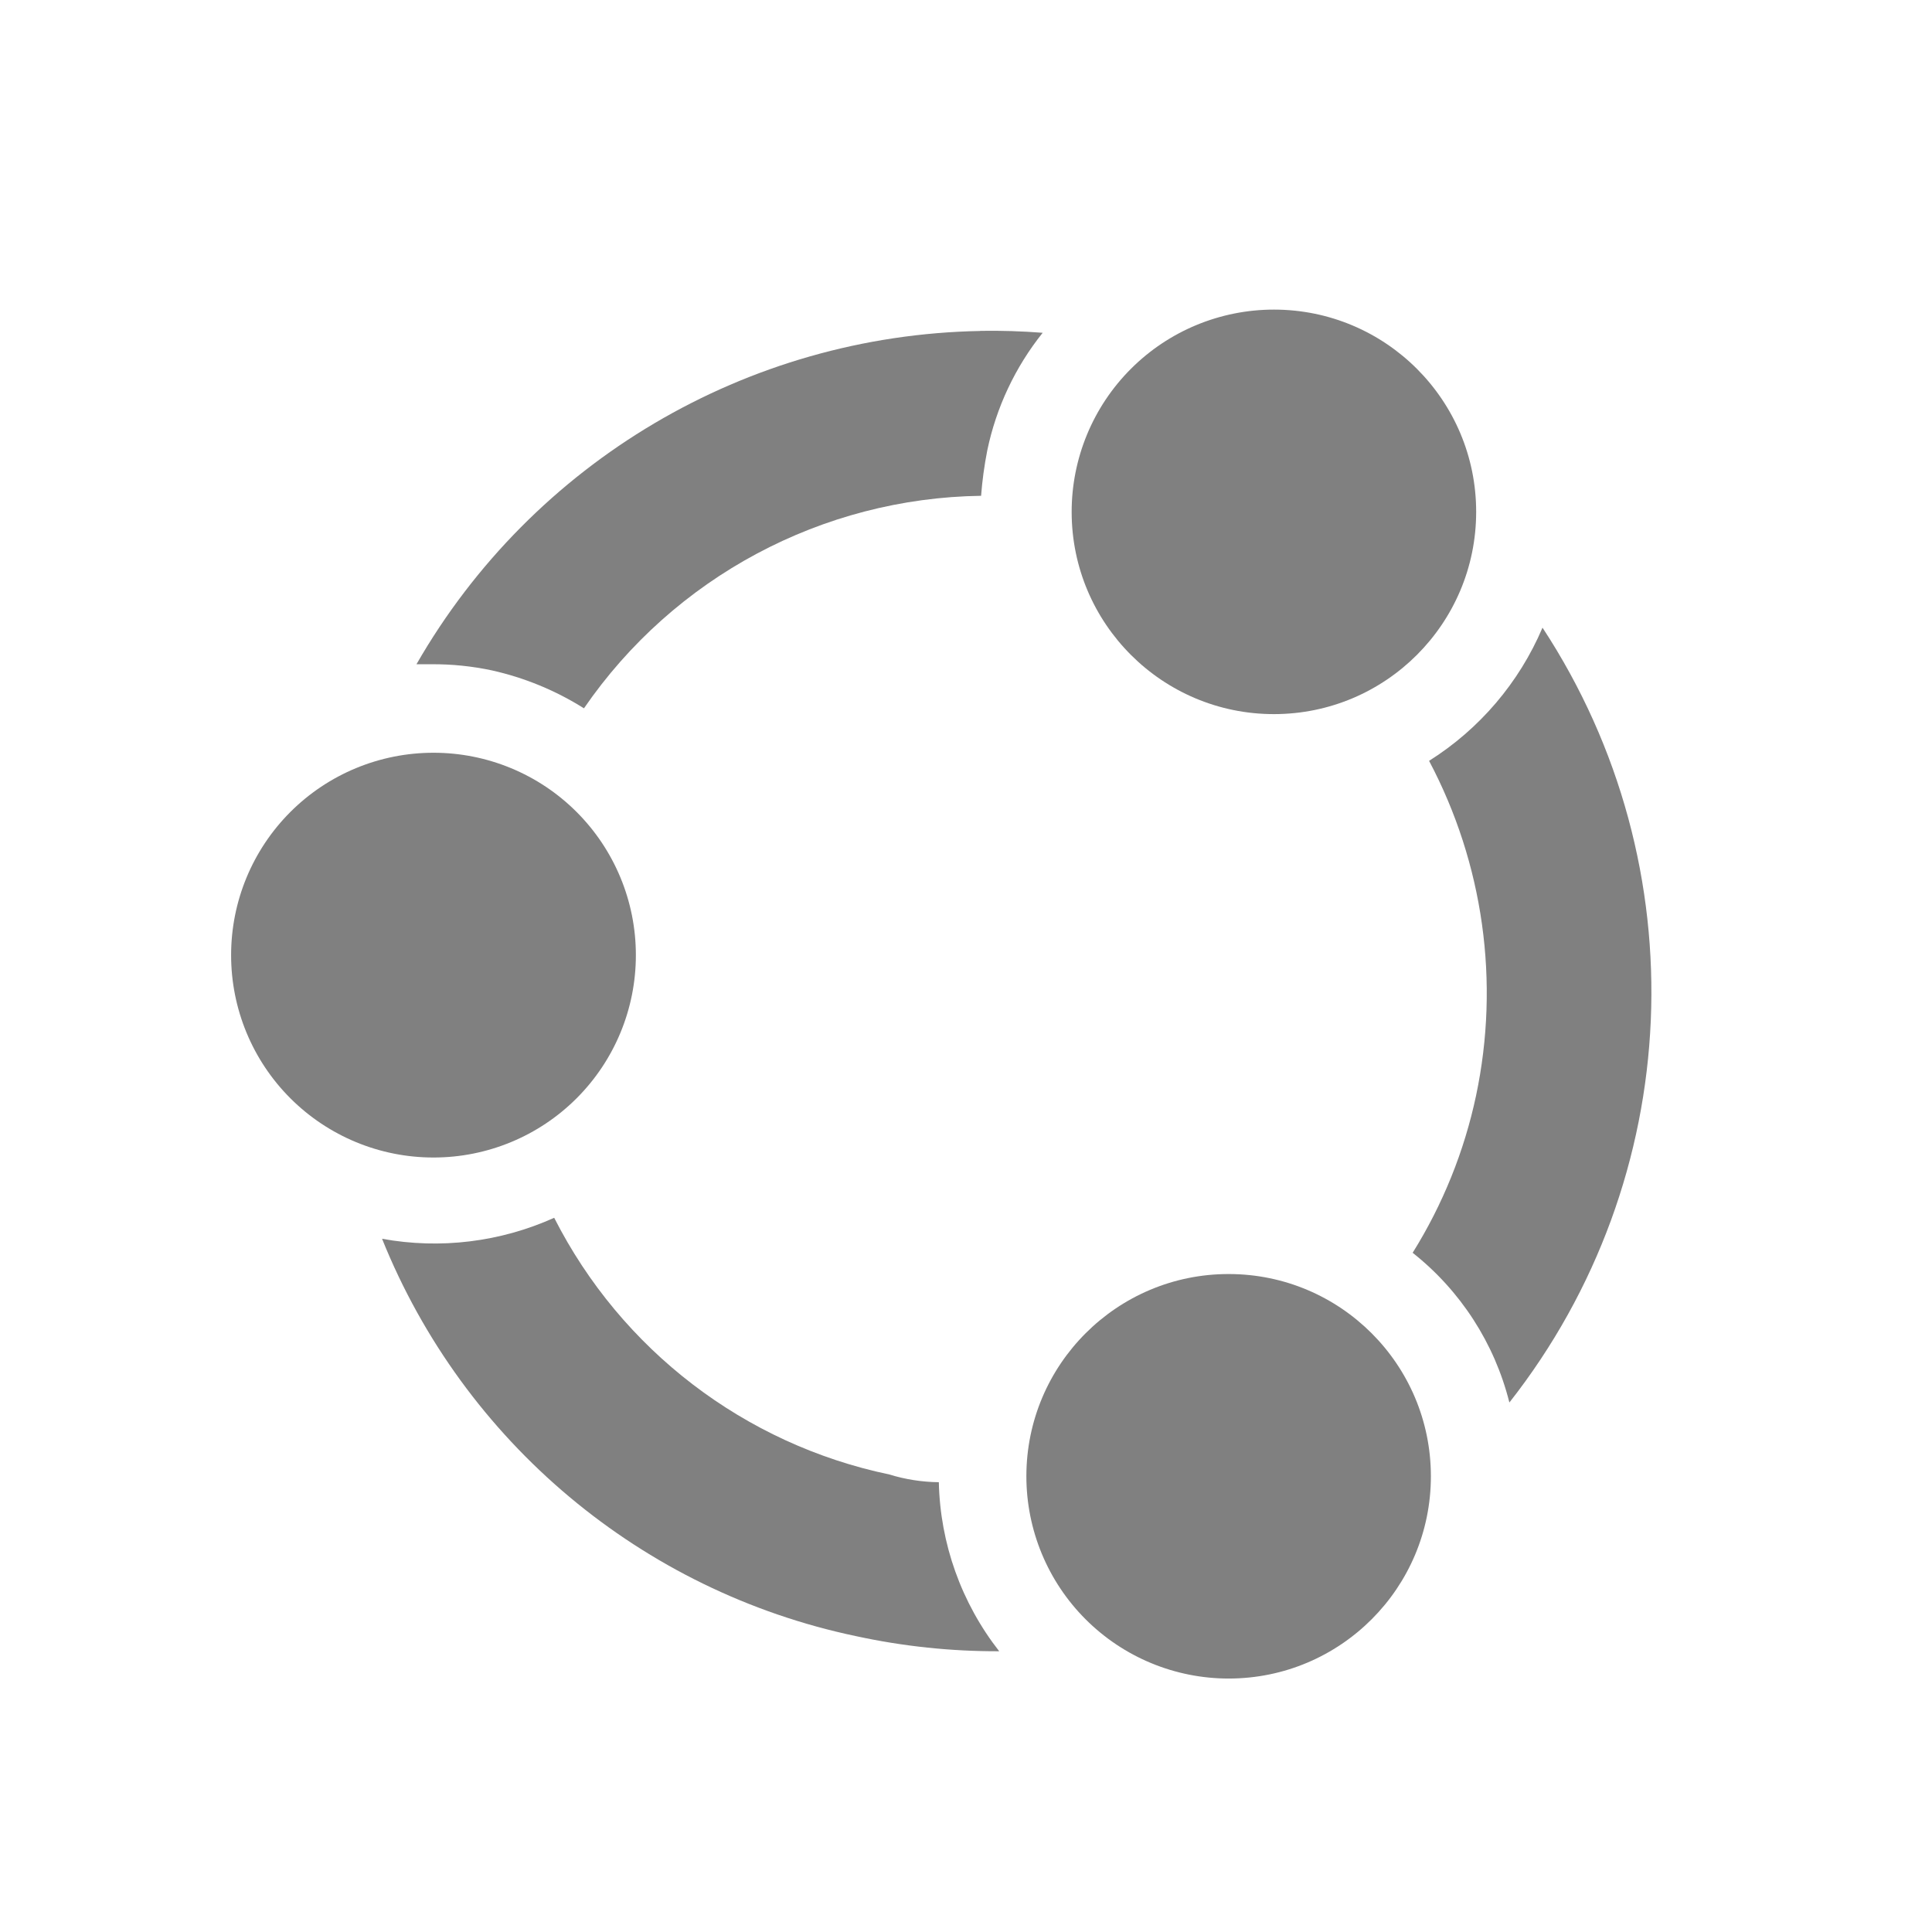
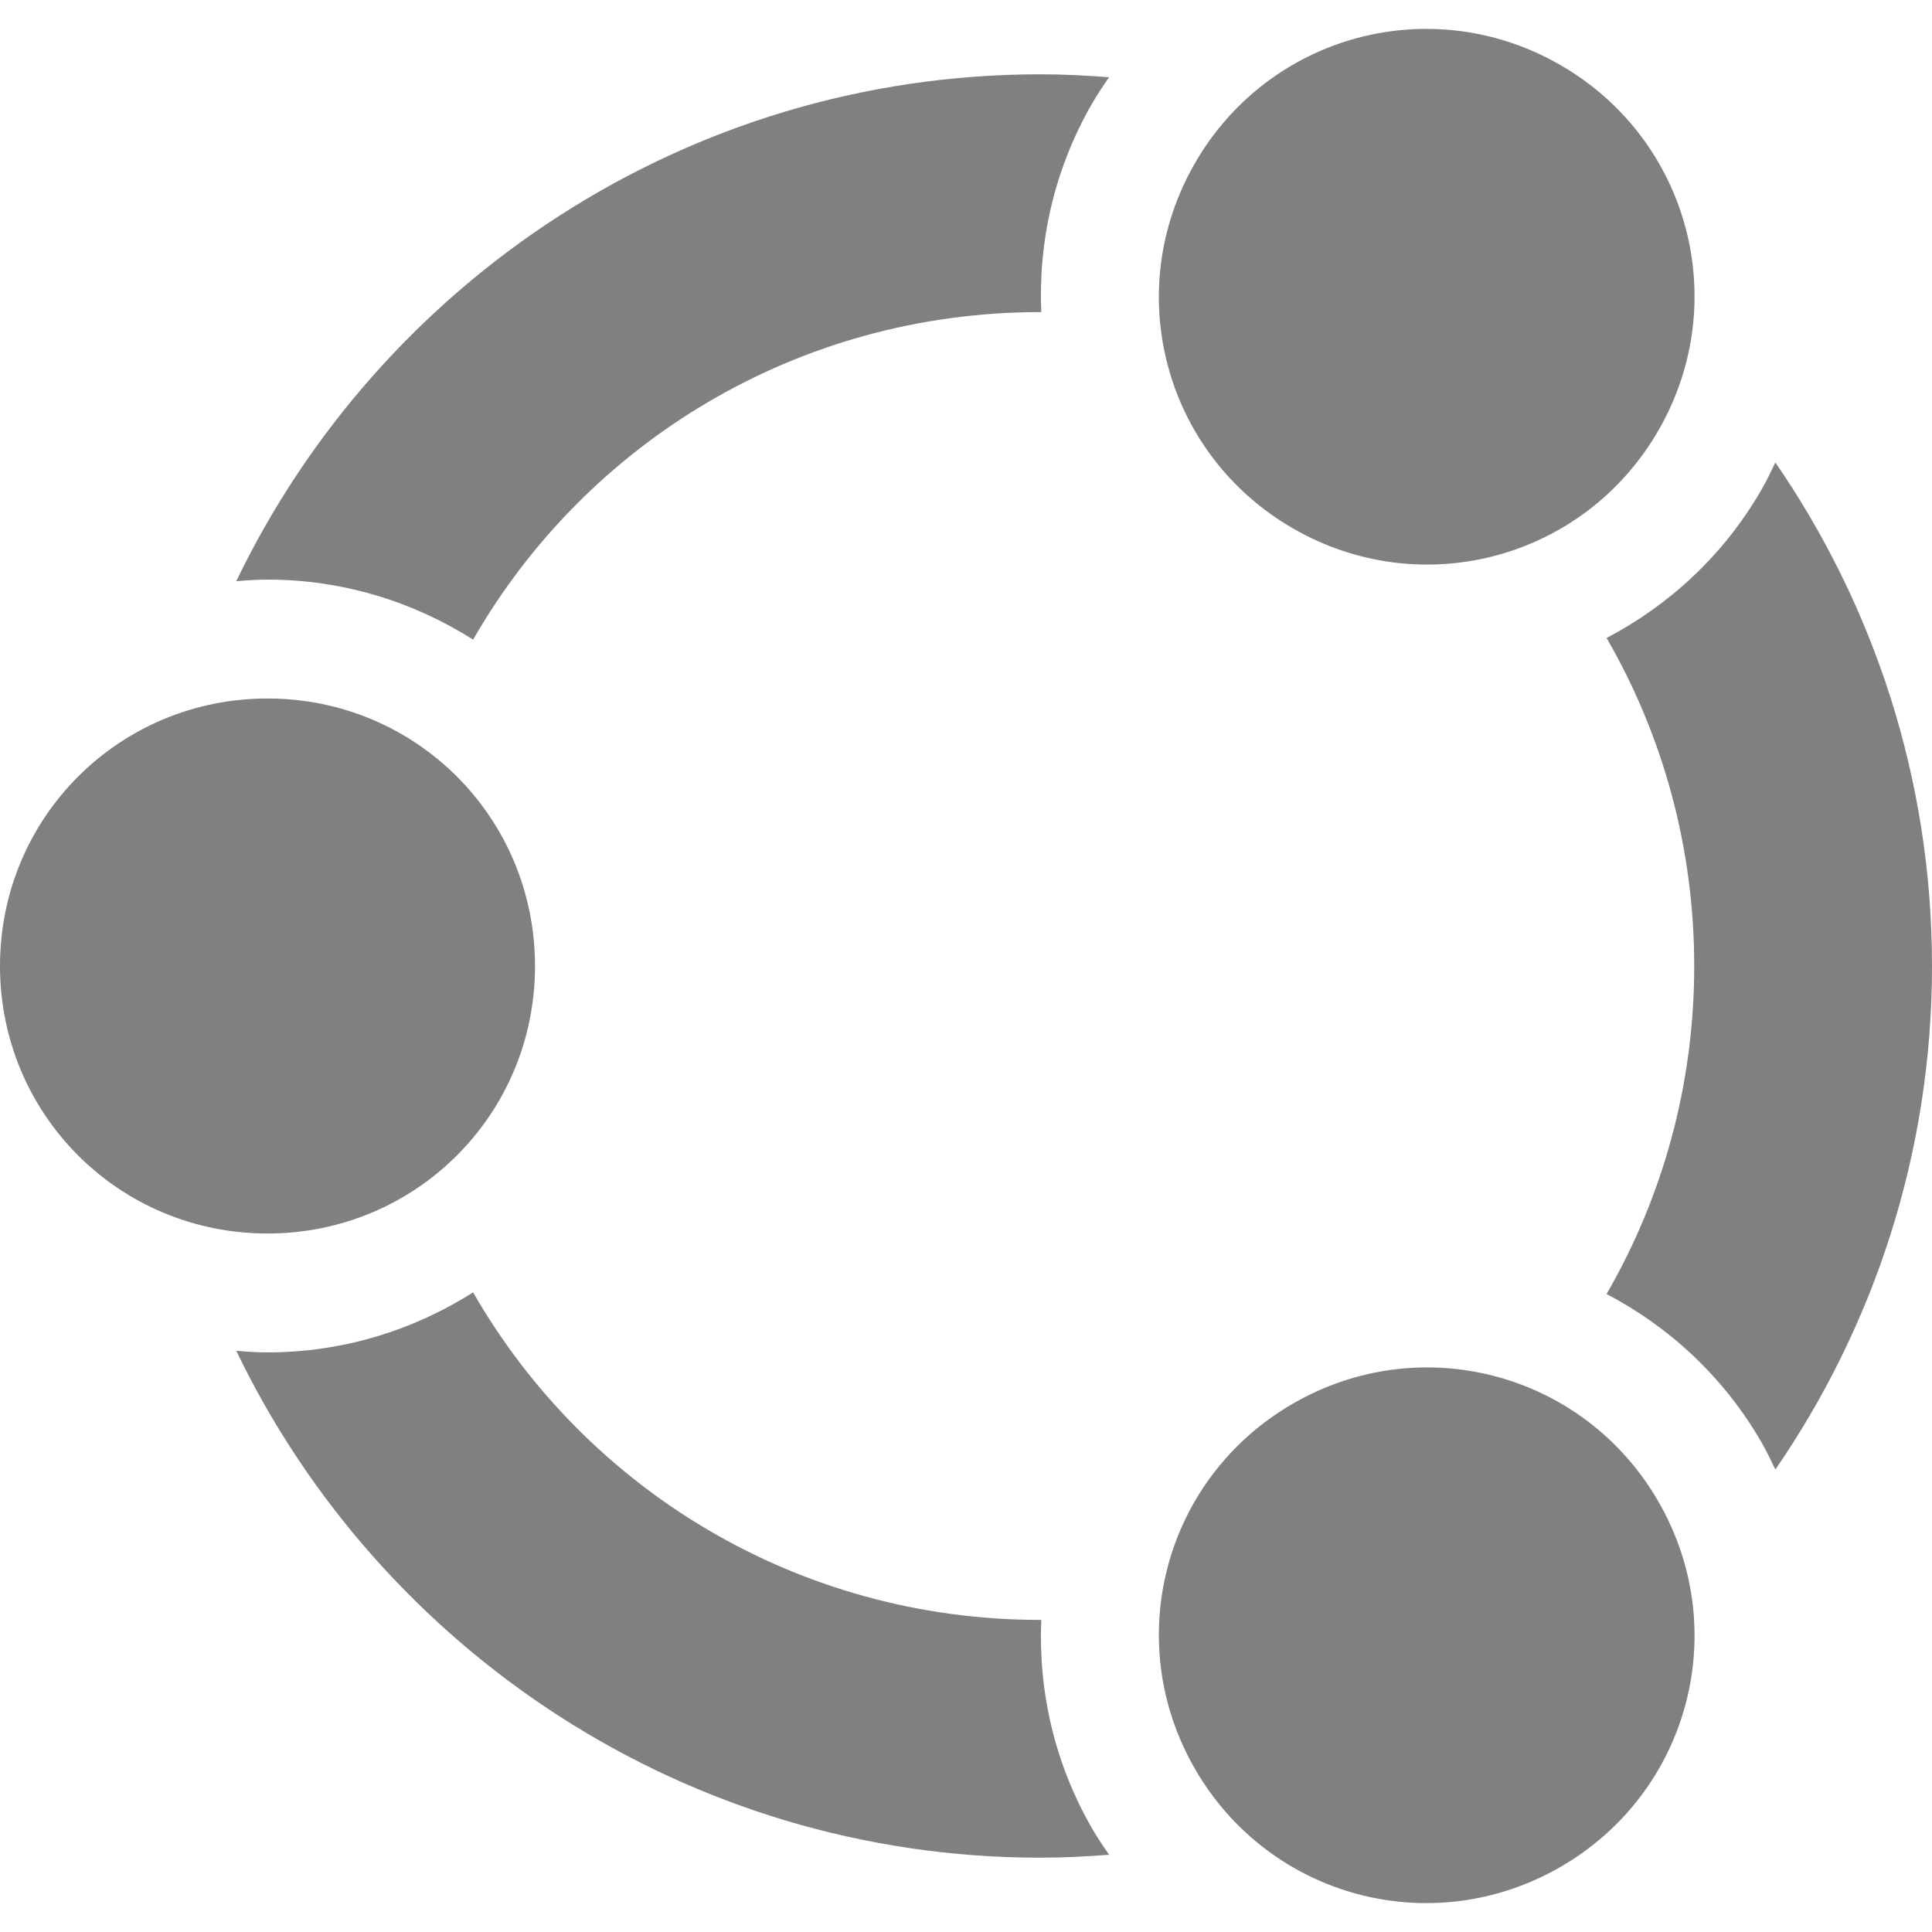
- <svg xmlns="http://www.w3.org/2000/svg" version="1.1" viewBox="0 0 16 16" id="svg6">
-   <defs id="defs6" />
-   <g fill="#808080" id="g6">
-     <path d="m10.176 10.551a1.675 1.675 0 0 1 1.674 1.674 1.675 1.675 0 0 1-1.674 1.676 1.675 1.675 0 0 1-1.676-1.676 1.675 1.675 0 0 1 1.676-1.674z" id="path1" />
-     <path d="m4.59 10.086a4.04 4.04 0 0 0 2.775 2.125 1.445 1.445 0 0 0 0.41 0.064 2.355 2.355 0 0 0 0.5 1.4 5.5 5.5 0 0 1-1.185-0.125 5.435 5.435 0 0 1-3.926-3.291 2.415 2.415 0 0 0 1.426-0.174z" id="path2" />
-     <path d="m3.59 6.234a1.675 1.675 0 0 1 1.676 1.676 1.675 1.675 0 0 1-1.676 1.676 1.675 1.675 0 0 1-1.676-1.676 1.675 1.675 0 0 1 1.676-1.676z" id="path3" />
-     <path d="m12.775 5.199a5.5 5.5 0 0 1-0.275 6.416 2.29 2.29 0 0 0-0.801-1.24 4.04 4.04 0 0 0 0.525-1.301 4.11 4.11 0 0 0-0.389-2.773 2.425 2.425 0 0 0 0.939-1.102z" id="path4" />
-     <path d="m8.119 2.74a5.5 5.5 0 0 1 0.516 0.016 2.315 2.315 0 0 0-0.459 0.975 3.21 3.21 0 0 0-0.051 0.375 4.06 4.06 0 0 0-3.289 1.76 2.42 2.42 0 0 0-0.762-0.314 2.325 2.325 0 0 0-0.5-0.051h-0.125a5.5 5.5 0 0 1 4.67-2.76z" id="path5" />
-     <path d="m10.551 2.564a1.675 1.675 0 0 1 1.674 1.676 1.675 1.675 0 0 1-1.674 1.674 1.675 1.675 0 0 1-1.676-1.674 1.675 1.675 0 0 1 1.676-1.676z" id="path6" />
+ <svg xmlns="http://www.w3.org/2000/svg" width="16" height="16" viewBox="0 0 16 16" version="1.1" id="svg1" xml:space="preserve">
+   <defs id="defs1" />
+   <g id="layer1">
+     <g id="layer2" style="display:inline;stroke-width:32.5;stroke:none;fill:#808080;fill-opacity:1" transform="matrix(0.03076923,0,0,0.03076923,2e-7,0.1230772)">
+       <path id="circle" style="color:#000000;fill:#808080;fill-opacity:1;stroke:none;stroke-width:0;stroke-linejoin:bevel;stroke-dasharray:none" d="M 280,16 C 184.882,16 102.375,71.852 63.588,152.428 66.371,152.202 69.161,152 72,152 c 20.331,0 39.279,5.984 55.338,16.152 C 157.642,115.382 214.48,80 280,80 c 0.086,0 0.17,0.006 0.256,0.006 -0.804,-19.037 3.487,-38.489 13.678,-56.139 1.421,-2.462 2.993,-4.78 4.582,-7.08 C 292.397,16.316 286.236,16 280,16 Z m 197.844,104.48 c -1.181,2.484 -2.379,4.965 -3.777,7.387 -10.165,17.606 -24.819,31.024 -41.654,39.848 C 447.397,193.635 456,223.758 456,256 c 0,32.242 -8.603,62.365 -23.588,88.285 16.835,8.823 31.489,22.242 41.654,39.848 1.398,2.422 2.596,4.903 3.777,7.387 C 504.401,352.907 520,306.222 520,256 520,205.778 504.401,159.093 477.844,120.48 Z M 127.338,343.848 C 111.279,354.016 92.331,360 72,360 69.161,360 66.371,359.798 63.588,359.572 102.375,440.148 184.882,496 280,496 c 6.236,0 12.397,-0.316 18.516,-0.787 -1.589,-2.3 -3.161,-4.618 -4.582,-7.08 -10.19,-17.65 -14.482,-37.102 -13.678,-56.139 C 280.17,431.994 280.086,432 280,432 214.48,432 157.642,396.618 127.338,343.848 Z" />
+       <path style="color:#000000;fill:#808080;fill-opacity:1;stroke:none;stroke-width:0;stroke-linejoin:bevel;stroke-dasharray:none" d="m 72,184 c 39.954,0 72,32.046 72,72 0,39.954 -32.046,72 -72,72 C 32.046,328 0,295.954 0,256 0,216.046 32.046,184 72,184 Z" id="head-270" />
+       <path style="color:#000000;fill:#808080;fill-opacity:1;stroke:none;stroke-width:0;stroke-linejoin:bevel;stroke-dasharray:none" d="M 321.646,472.133 C 301.669,437.532 313.399,393.756 348,373.779 c 34.601,-19.977 78.377,-8.247 98.354,26.354 19.977,34.601 8.247,78.377 -26.354,98.354 -34.601,19.977 -78.377,8.247 -98.354,-26.354 z" id="head-150" />
+       <path style="color:#000000;display:inline;fill:#808080;fill-opacity:1;stroke:none;stroke-width:0;stroke-linejoin:bevel;stroke-dasharray:none" d="M 446.354,111.867 C 426.377,146.468 382.601,158.198 348,138.221 313.399,118.244 301.669,74.468 321.646,39.867 341.623,5.266 385.399,-6.464 420,13.513 c 34.601,19.977 46.331,63.753 26.354,98.354 z" id="head-30" />
+     </g>
  </g>
</svg>
